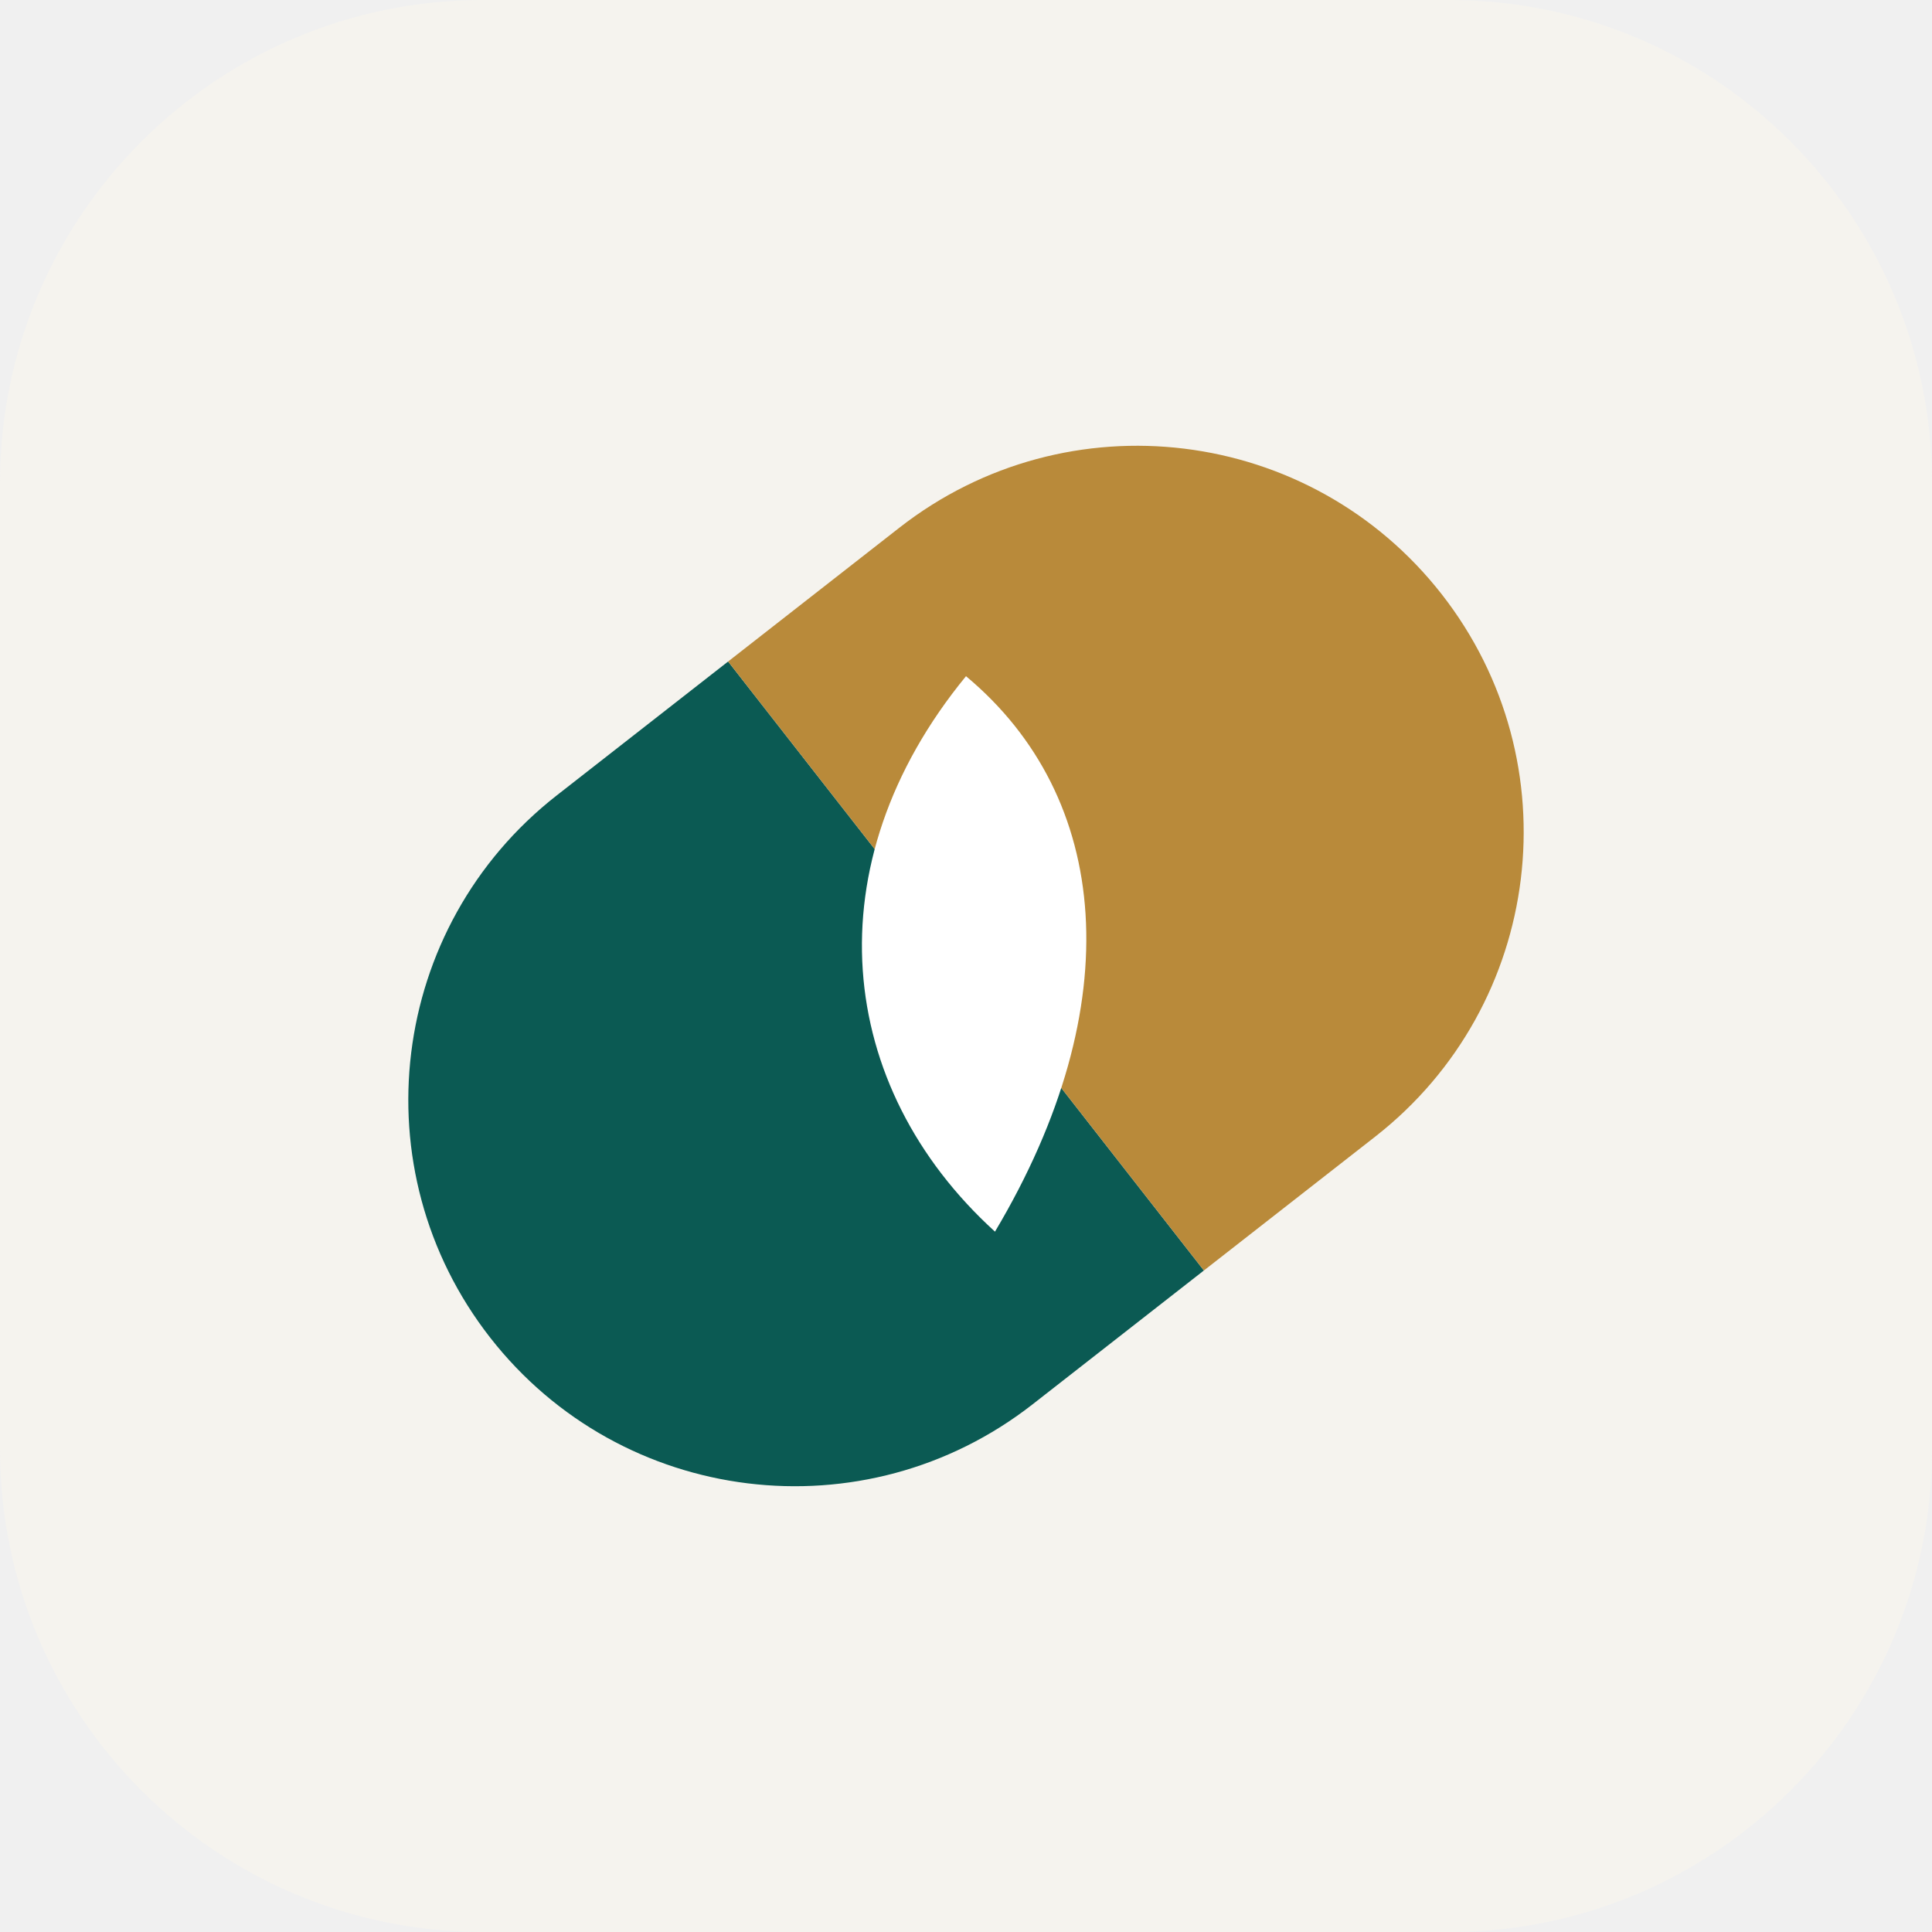
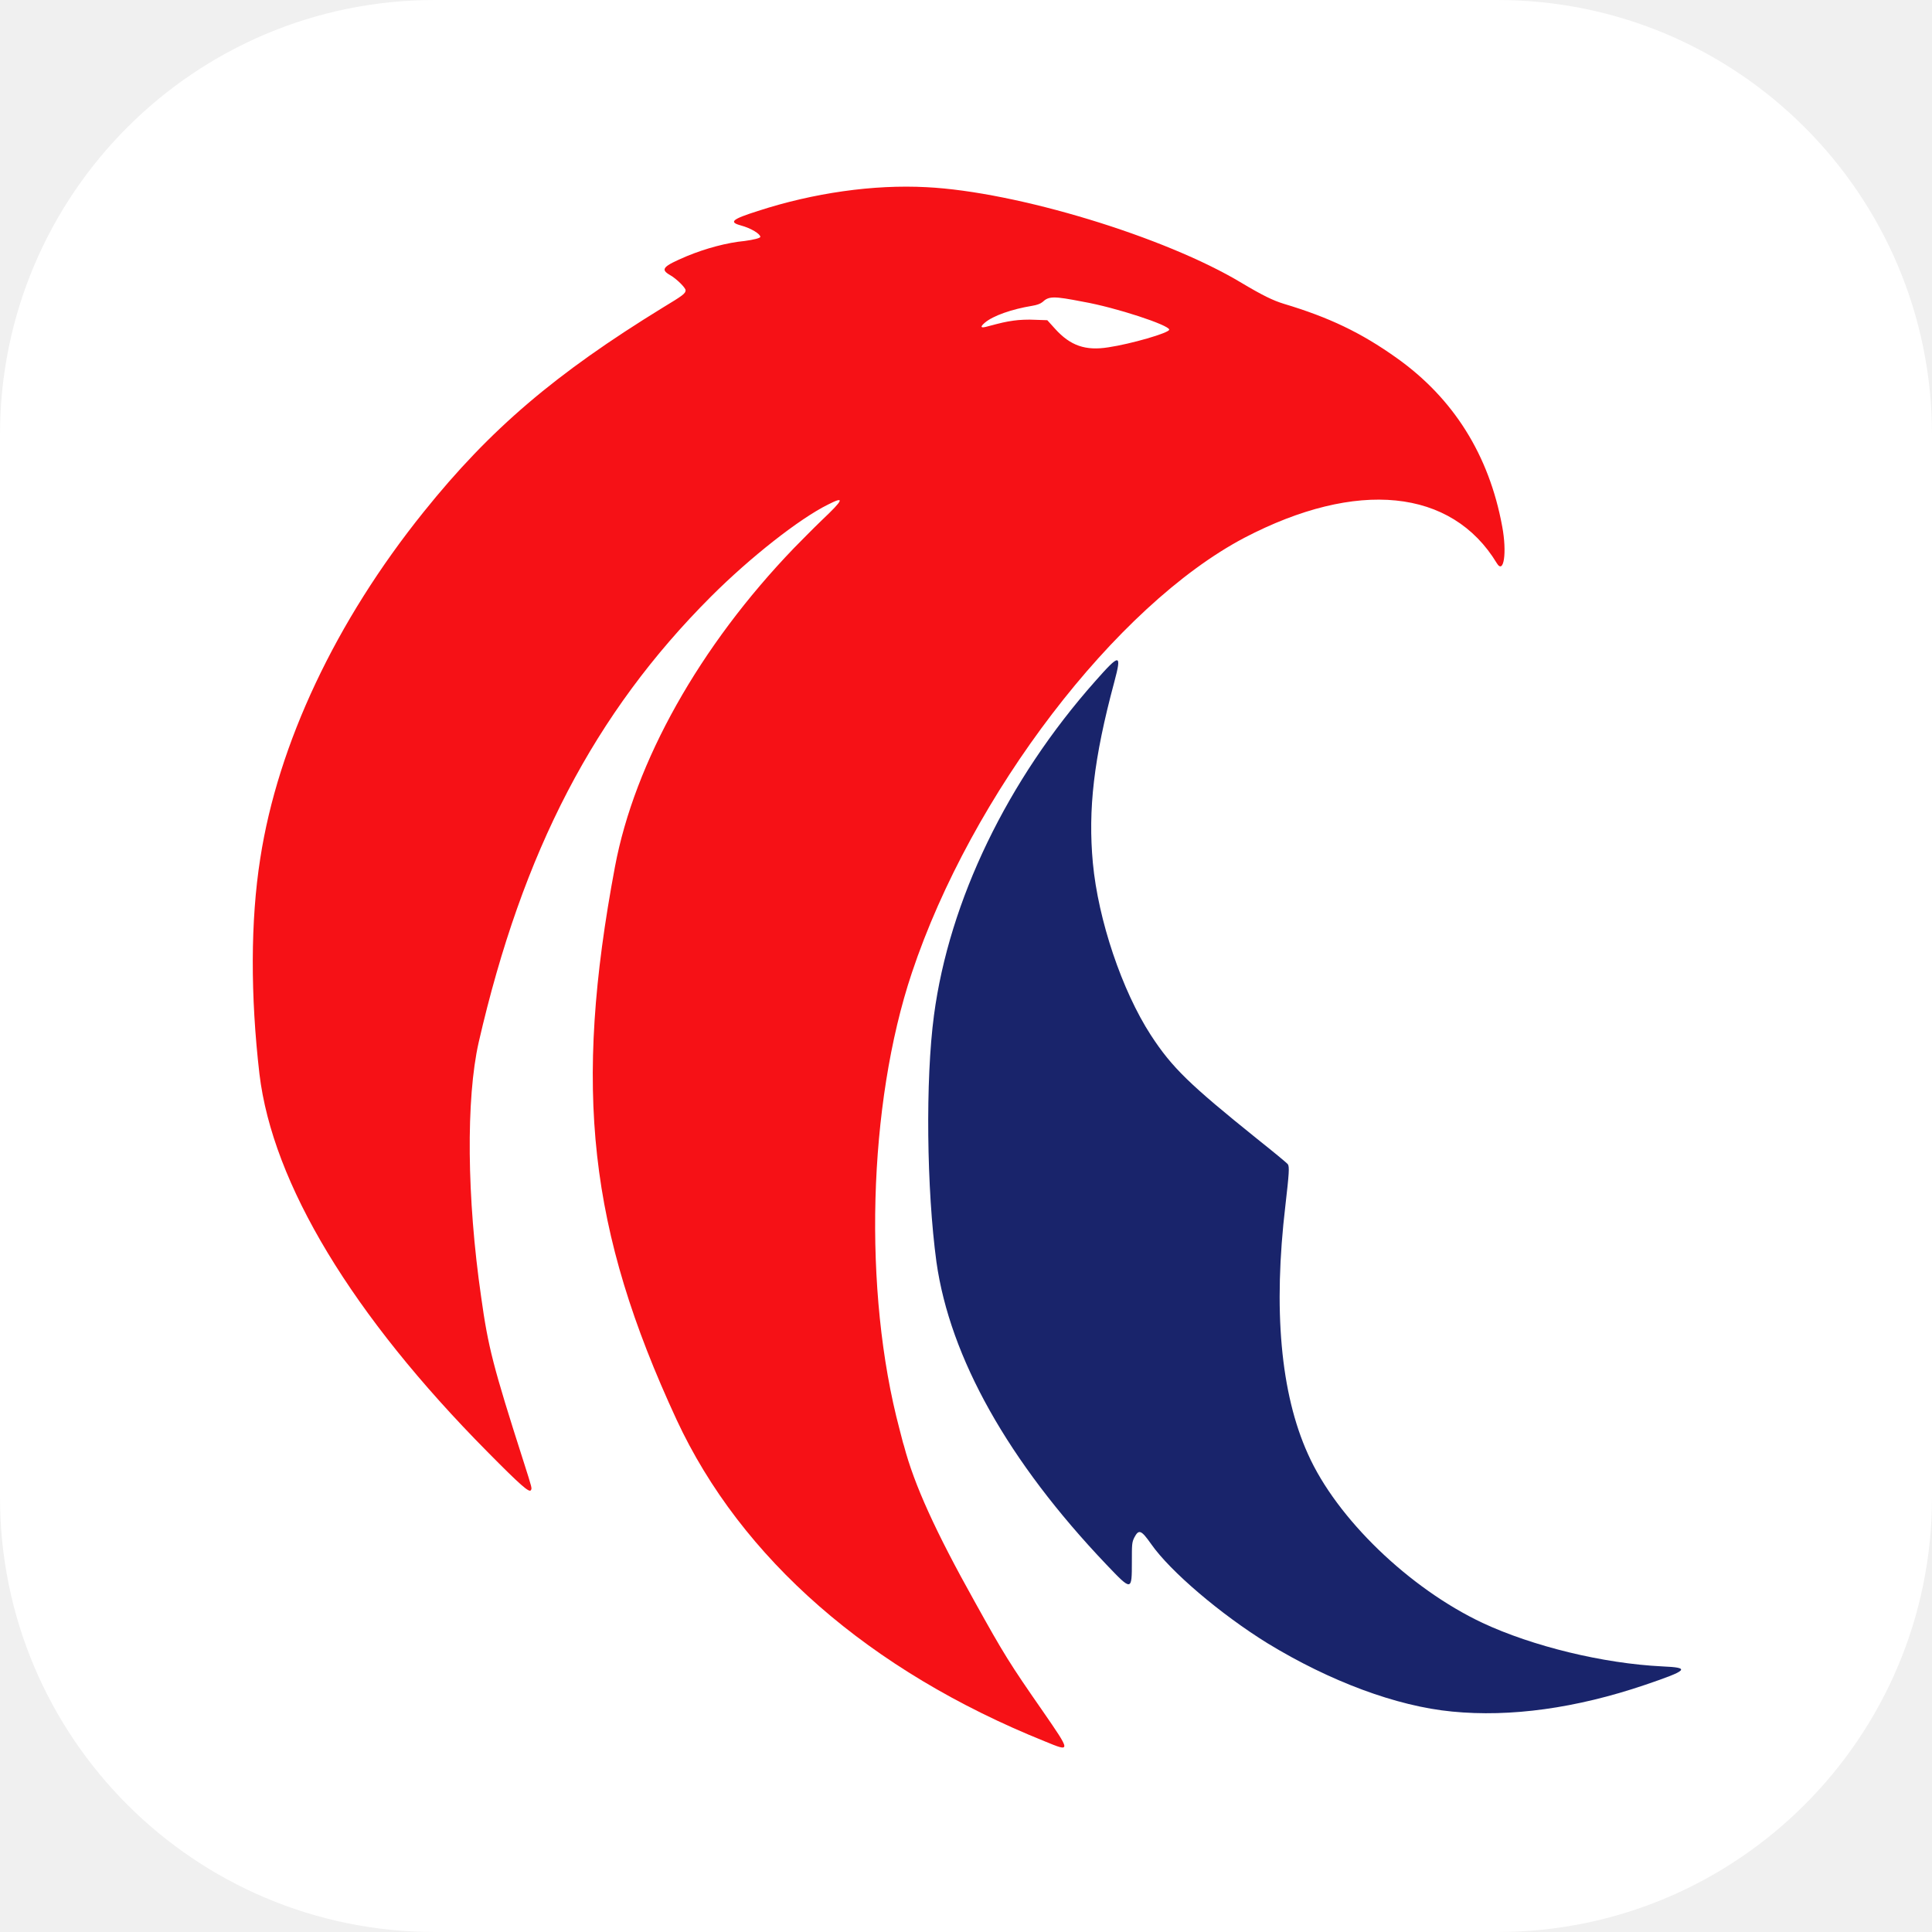
<svg xmlns="http://www.w3.org/2000/svg" viewBox="0 0 40 40">
-   <rect width="40" height="40" rx="10" fill="#f5f3ee" />
-   <g transform="rotate(-38 20 20)">
-     <path fill="#0b5a53" d="M20 12h-4.5a8 8 0 0 0 0 16H20Z" />
-     <path fill="#b98a3a" d="M20 12h4.5a8 8 0 0 1 0 16H20Z" />
+   <rect width="40" height="40" rx="9" fill="#fff" />
+   <g transform="translate(3 3) scale(.85)">
+     <path fill="#f61116" fill-rule="evenodd" d="M21.93 38.89C17.65 37.17 14.52 34.43 12.95 31.05C10.81 26.43 10.43 23.01 11.45 17.58C11.93 15.03 13.51 12.21 15.81 9.82C15.95 9.68 16.25 9.37 16.49 9.14C17.03 8.63 17.05 8.55 16.64 8.76C15.95 9.10 14.75 10.04 13.79 11.00C10.95 13.84 9.20 17.20 8.13 21.86C7.82 23.23 7.84 25.65 8.19 28.06C8.36 29.28 8.48 29.75 9.22 32.06C9.44 32.75 9.43 32.72 9.40 32.77C9.36 32.83 9.15 32.65 8.35 31.84C5.05 28.51 3.11 25.30 2.79 22.63C2.57 20.73 2.57 18.90 2.81 17.38C3.24 14.59 4.65 11.60 6.79 8.94C8.41 6.92 10.00 5.57 12.62 3.96C13.10 3.67 13.17 3.62 13.17 3.54C13.17 3.48 12.95 3.26 12.79 3.17C12.55 3.03 12.61 2.96 13.20 2.71C13.66 2.52 14.18 2.38 14.61 2.34C14.83 2.31 14.99 2.27 14.99 2.24C14.99 2.17 14.77 2.03 14.51 1.96C14.22 1.88 14.30 1.81 14.93 1.61C16.28 1.17 17.75 0.96 19.04 1.03C21.24 1.14 24.85 2.24 26.71 3.36C27.23 3.67 27.48 3.79 27.74 3.87C28.84 4.20 29.62 4.57 30.49 5.19C31.87 6.17 32.74 7.55 33.06 9.29C33.18 9.93 33.10 10.47 32.93 10.19C31.83 8.37 29.52 8.14 26.78 9.57C23.65 11.22 20.13 15.82 18.68 20.17C17.61 23.37 17.49 27.93 18.38 31.28C18.42 31.42 18.46 31.61 18.49 31.69C18.74 32.64 19.26 33.78 20.21 35.48C20.92 36.76 21.07 37.00 21.87 38.15C22.56 39.15 22.56 39.15 21.93 38.89ZM23.47 4.93C24.01 4.85 24.95 4.58 24.95 4.50C24.95 4.39 23.65 3.96 22.85 3.82C22.13 3.68 22.02 3.68 21.86 3.83C21.81 3.87 21.73 3.90 21.61 3.92C21.12 4.00 20.66 4.16 20.46 4.33C20.33 4.44 20.36 4.47 20.53 4.42C20.87 4.33 20.95 4.31 21.16 4.28C21.29 4.26 21.52 4.25 21.68 4.26L21.98 4.27L22.17 4.48C22.54 4.89 22.91 5.02 23.47 4.93Z" />
+     <path fill="#19246b" d="M31.84 38.16C30.48 38.03 28.86 37.42 27.35 36.50C26.20 35.79 24.97 34.74 24.51 34.08C24.27 33.74 24.21 33.71 24.10 33.92C24.04 34.04 24.04 34.09 24.04 34.51C24.04 35.23 24.04 35.23 23.42 34.58C21.03 32.07 19.61 29.54 19.28 27.21C19.04 25.44 19.01 22.77 19.22 21.20C19.59 18.41 21.01 15.47 23.15 13.06C23.75 12.38 23.80 12.38 23.61 13.09C23.11 14.95 22.97 16.19 23.09 17.49C23.22 18.88 23.80 20.60 24.50 21.68C25.02 22.48 25.45 22.89 27.09 24.21C27.48 24.52 27.82 24.80 27.84 24.83C27.88 24.89 27.87 25.05 27.78 25.83C27.48 28.36 27.66 30.41 28.33 31.89C29.03 33.46 30.80 35.16 32.58 36.00C33.80 36.57 35.52 36.99 36.96 37.06C37.65 37.09 37.60 37.15 36.54 37.51C34.86 38.08 33.26 38.30 31.84 38.16Z" />
  </g>
-   <path fill="#fff" d="M20 14c3 2.5 3.4 6.8.6 11.5-3.3-3-3.8-7.6-.6-11.5Z" />
</svg>
